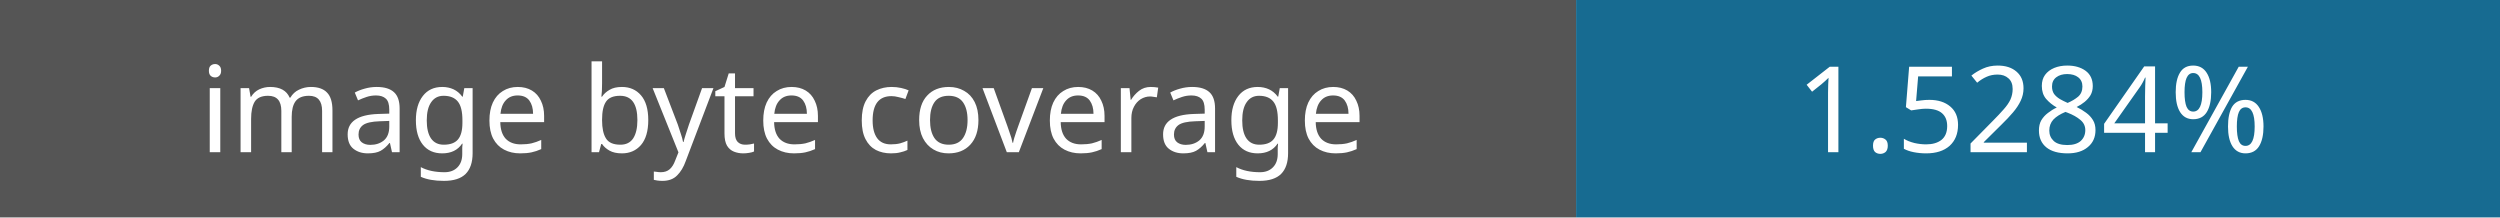
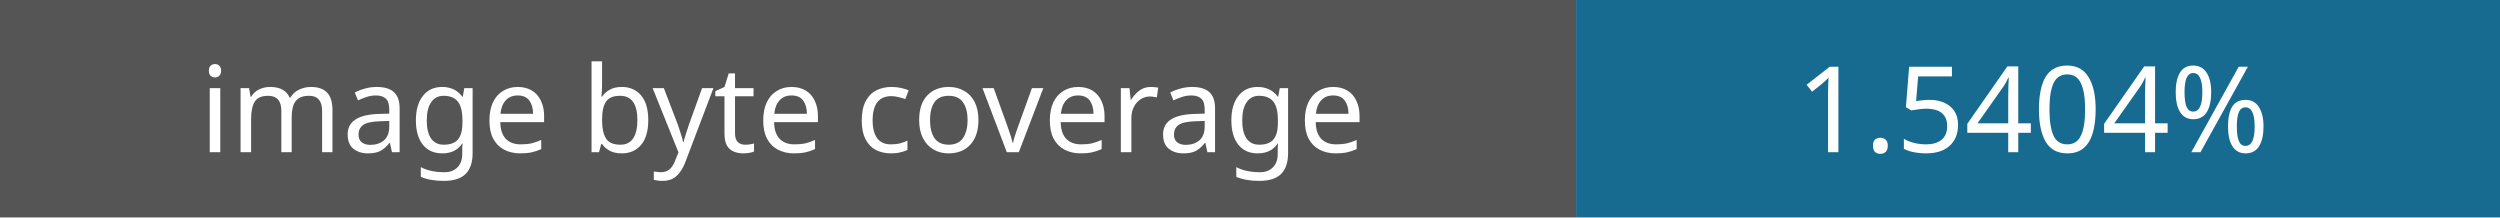
- <svg xmlns="http://www.w3.org/2000/svg" width="230" height="20" role="img" aria-label="Image coverage: 1.5284%">
+ <svg xmlns="http://www.w3.org/2000/svg" width="230" height="20" role="img" aria-label="Image coverage: 1.5404%">
  <rect width="145" height="20" fill="#555" />
  <rect x="145" width="85" height="20" fill="#176b91" />
  <g fill="#fff" font-family="Verdana,sans-serif" font-size="11" text-anchor="middle">
    <text x="72" y="14">image byte coverage</text>
-     <text x="187" y="14">1.5284%</text>
+     <text x="187" y="14">1.5404%</text>
  </g>
</svg>
